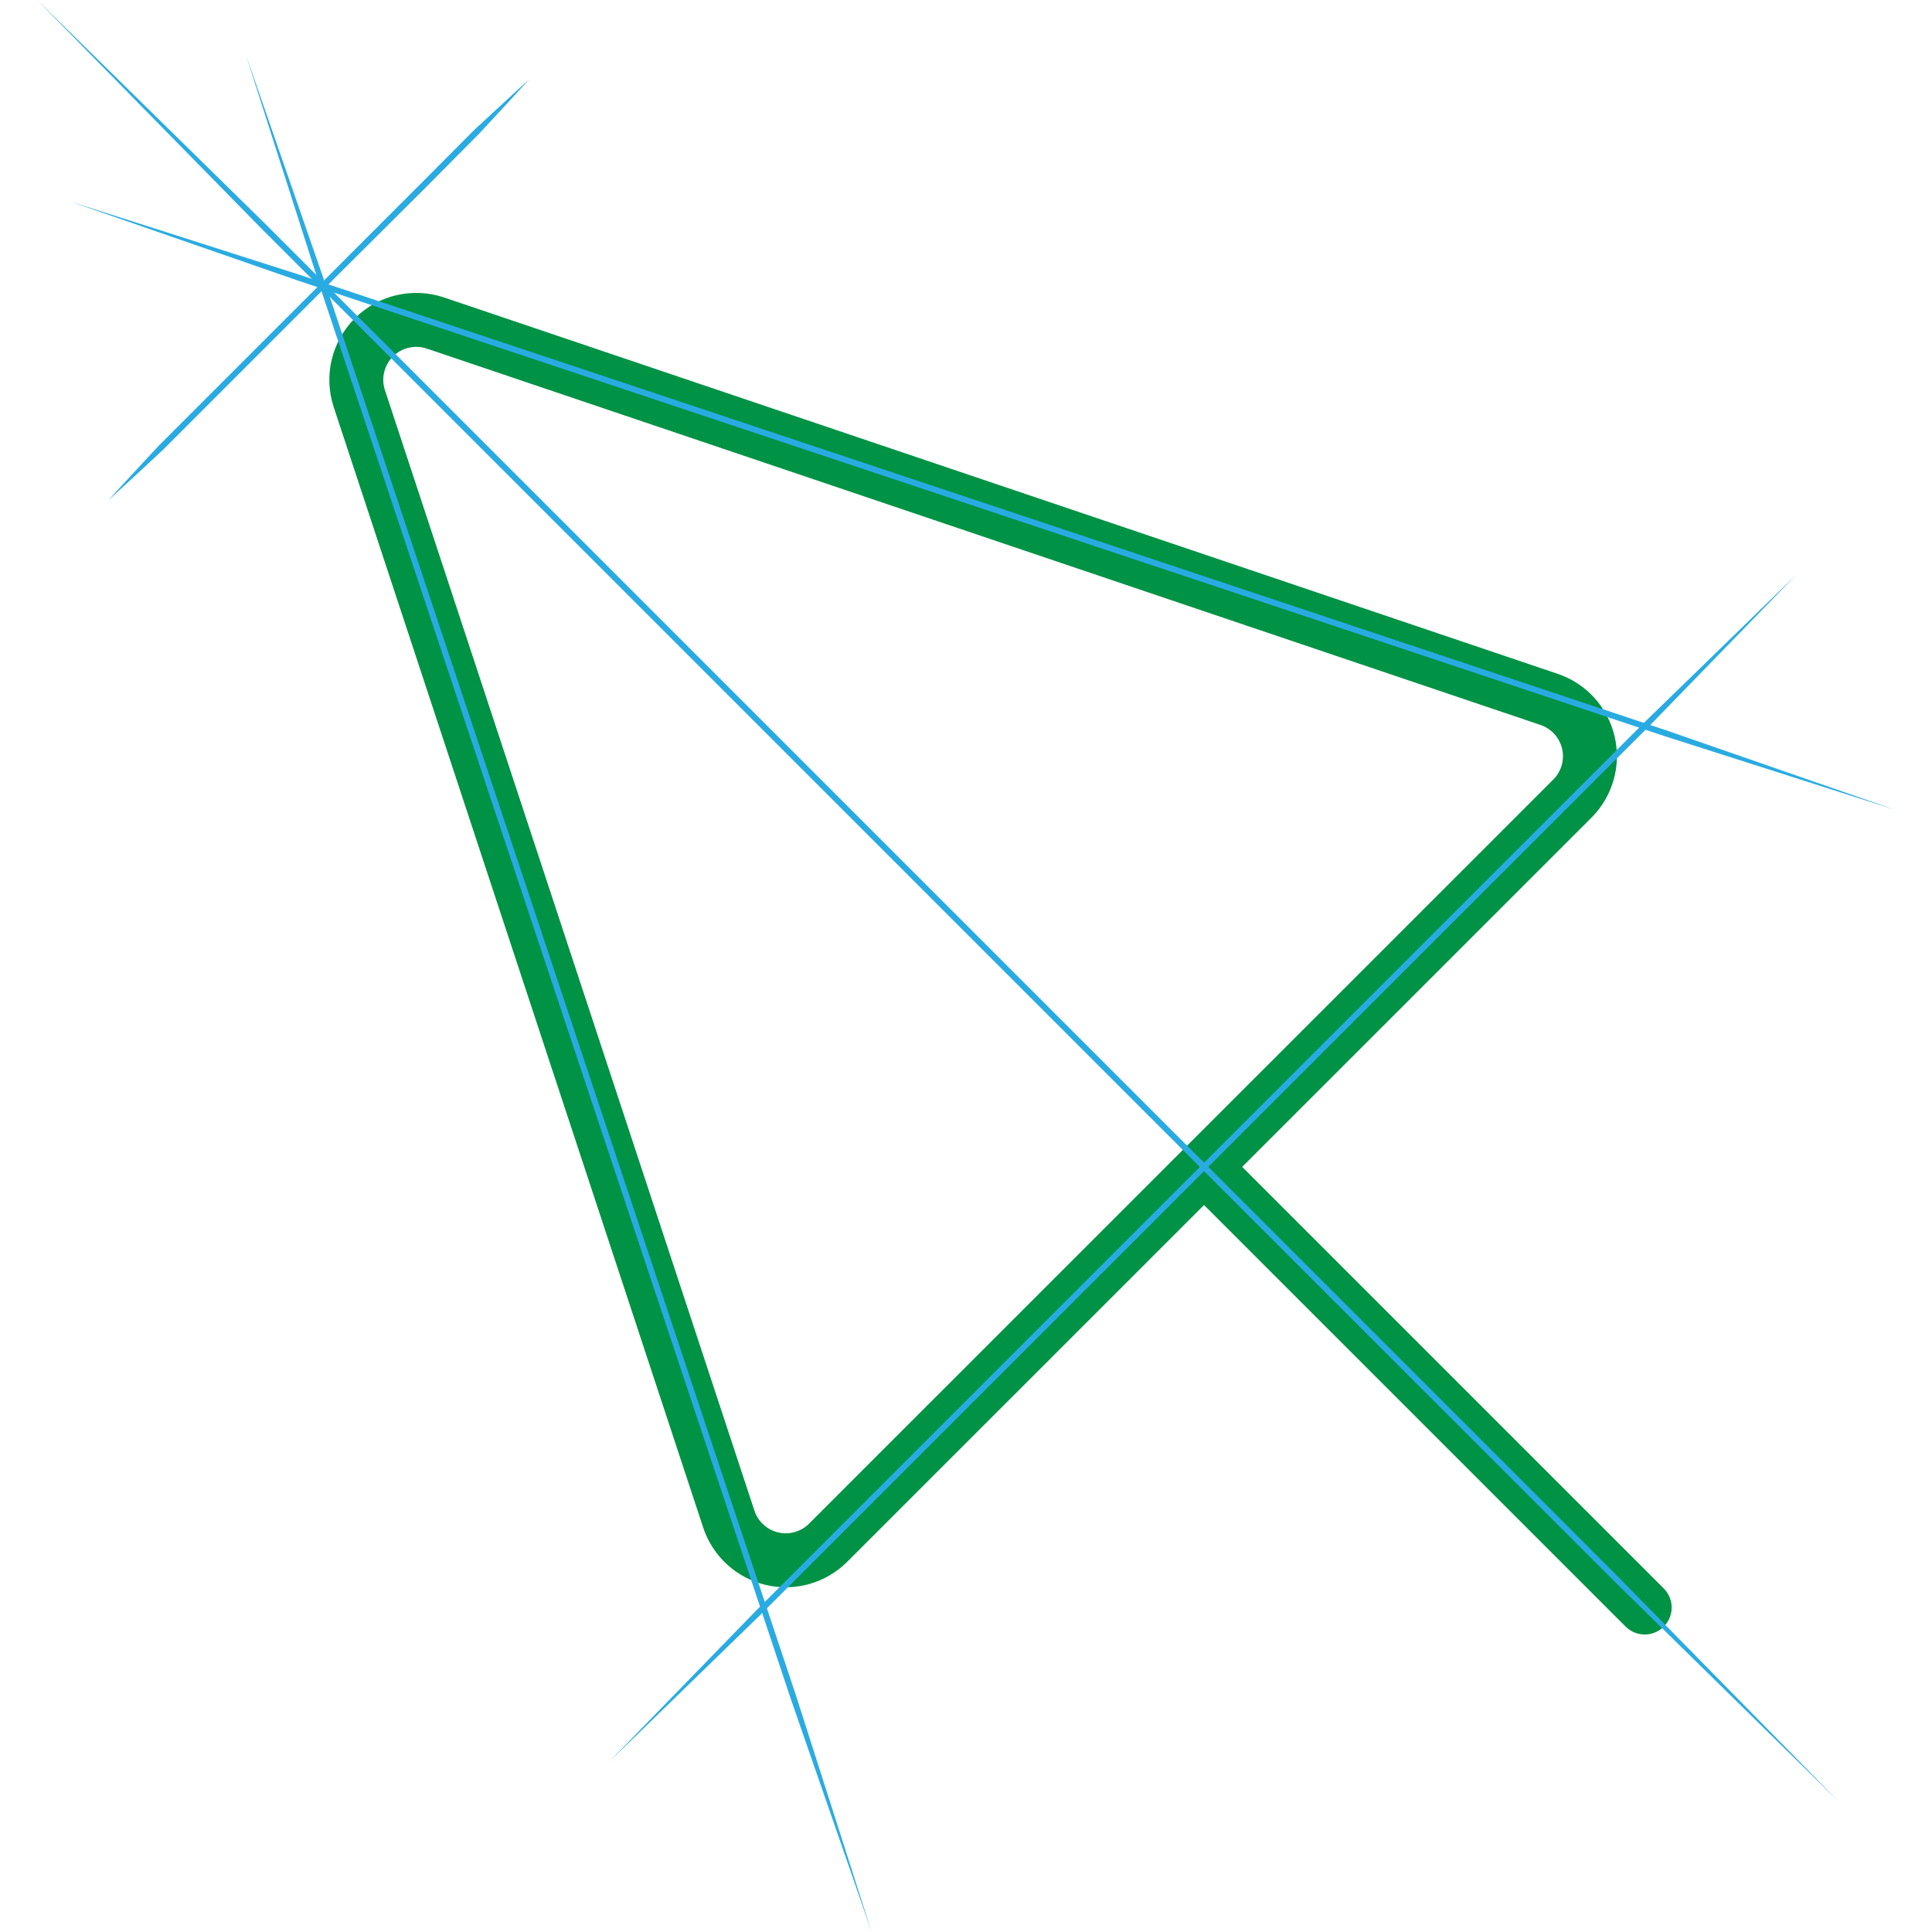
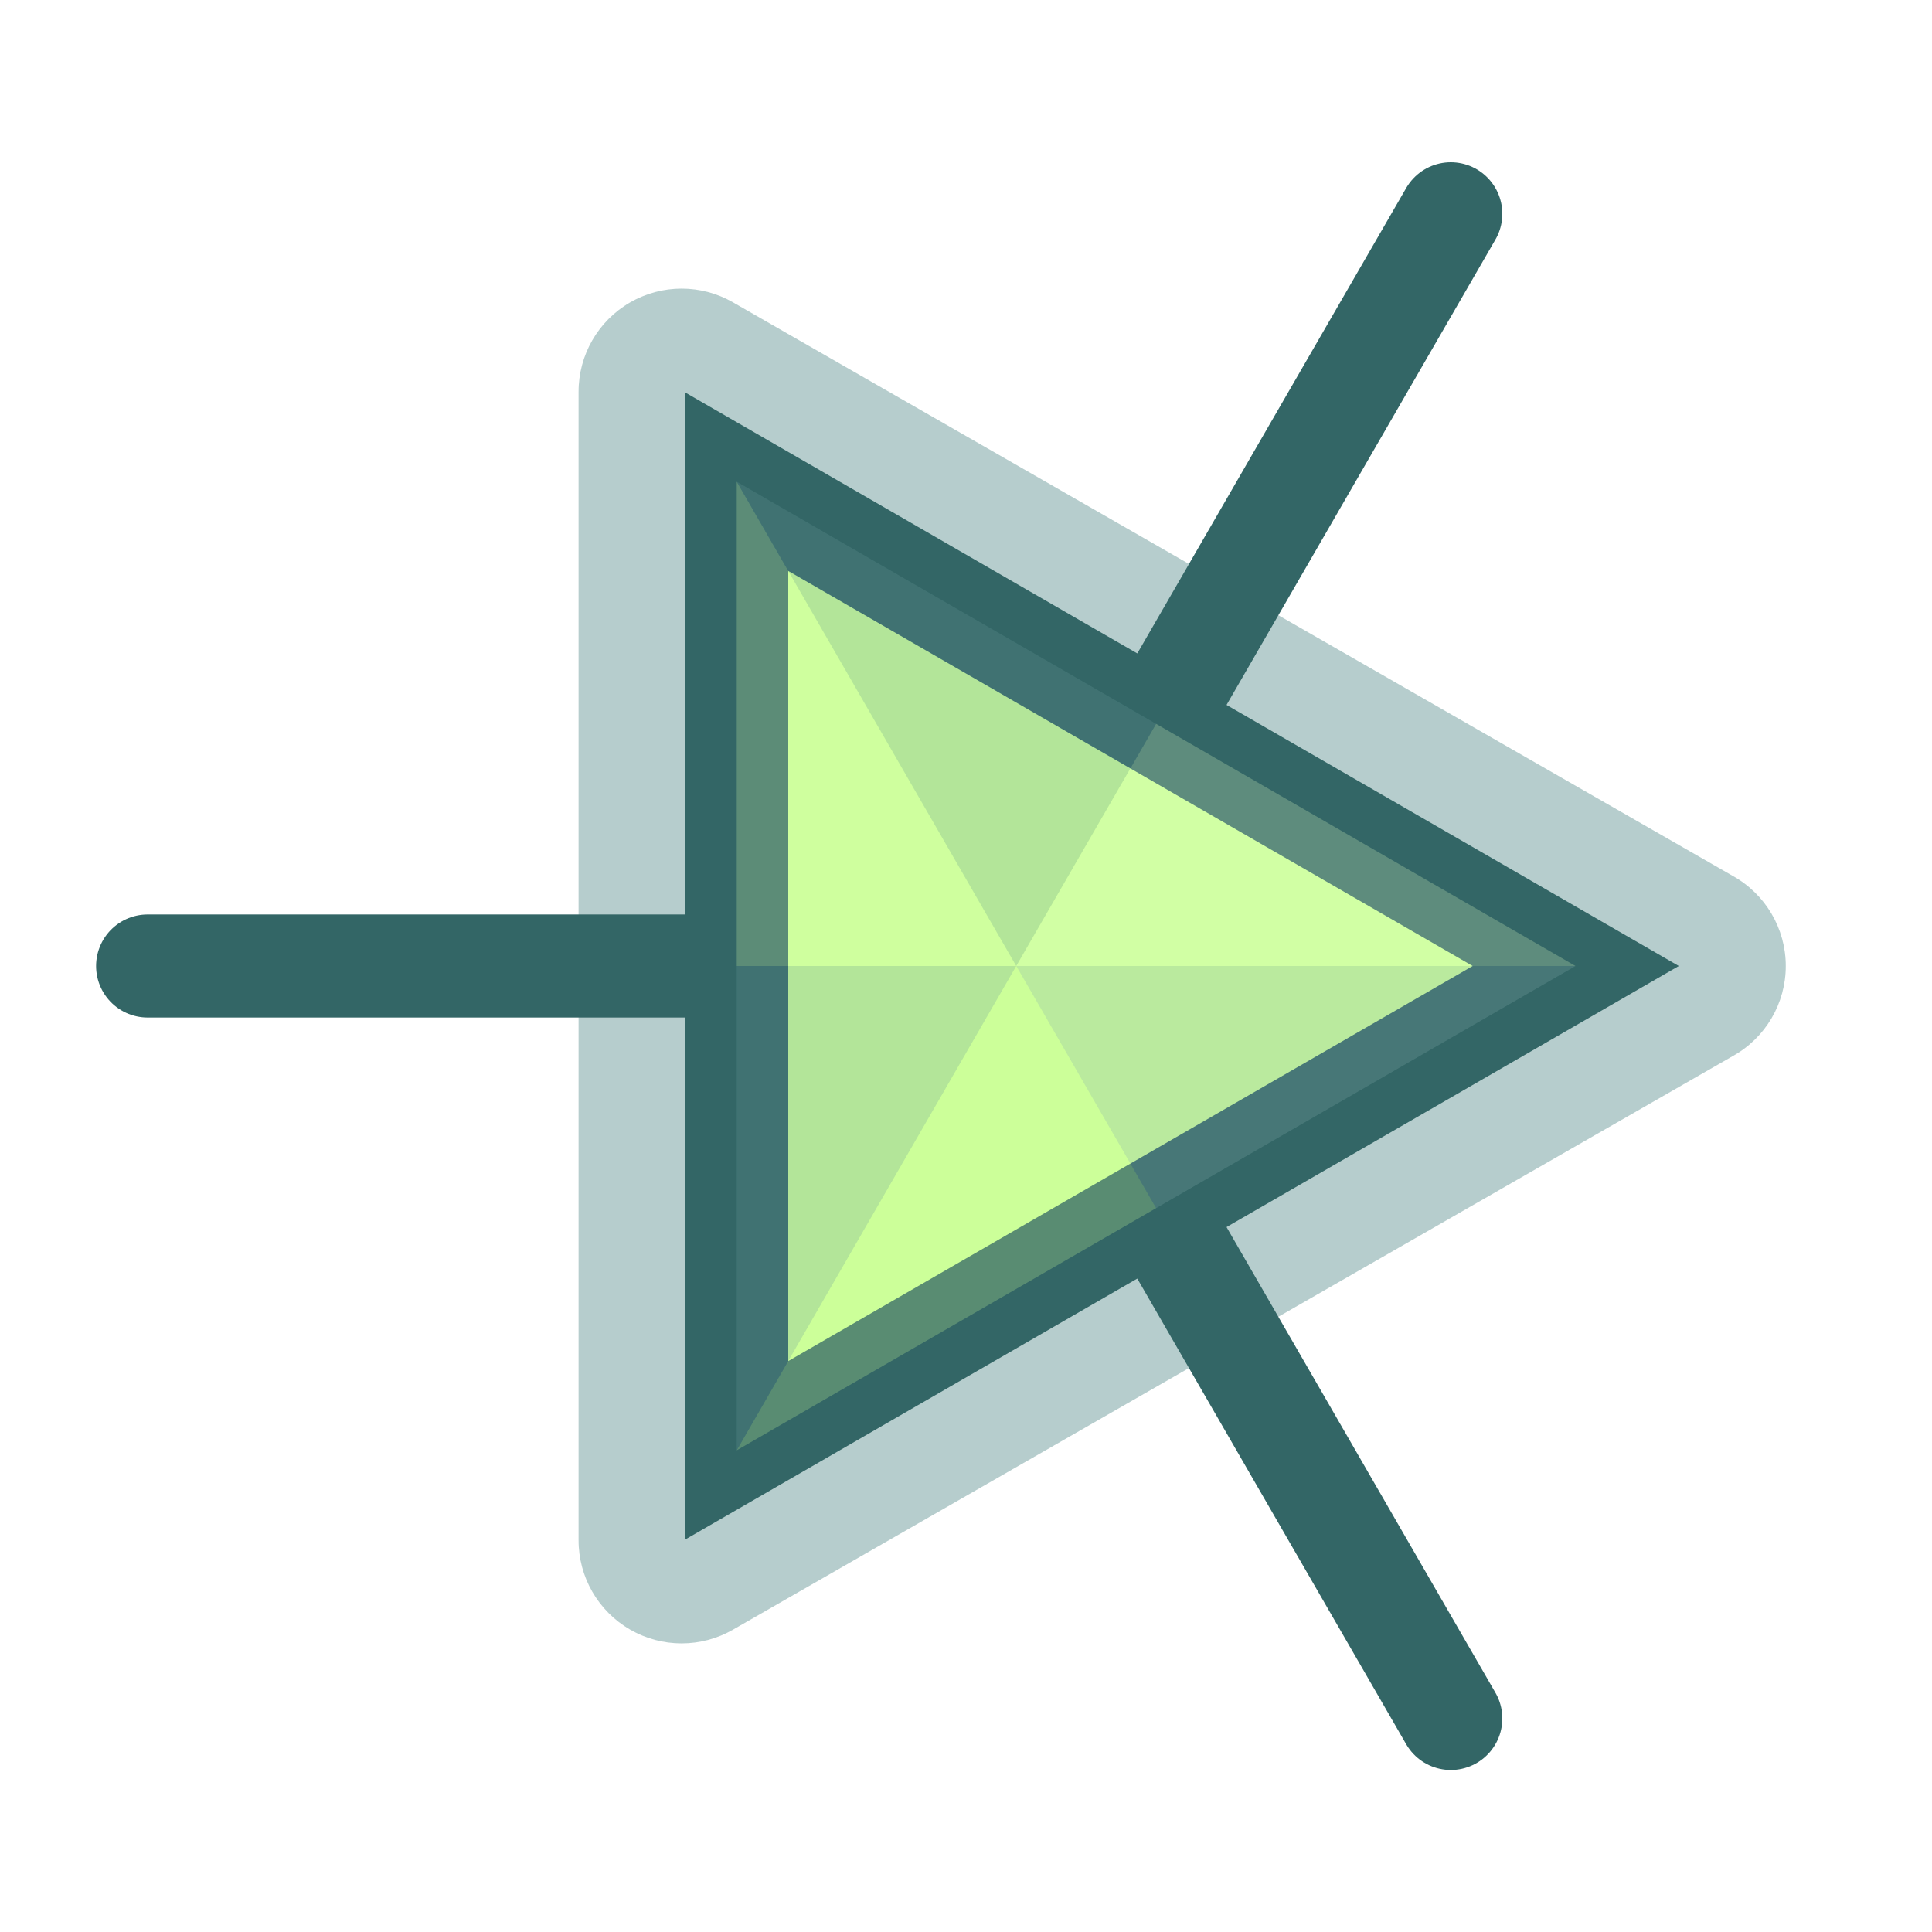
- <svg xmlns="http://www.w3.org/2000/svg" viewBox="0 0 309.9 322.3" width="250" height="250">
+ <svg xmlns="http://www.w3.org/2000/svg" viewBox="0 0 75 75">
  <defs>
-     <style>.cls-1,.cls-2{fill:none;stroke:#009245;stroke-width:9px;}.cls-1{stroke-miterlimit:10;}.cls-2{stroke-linecap:round;stroke-linejoin:round;}.cls-3{fill:#29abe2;}</style>
+     <style>.cls-1,.cls-7{fill:#699;}.cls-1{fill-opacity:0.5;opacity:0.95;}.cls-2{fill:none;stroke-linecap:round;}.cls-2,.cls-3{stroke:#366;stroke-miterlimit:10;stroke-width:4px;}.cls-3,.cls-6{fill:#cf9;}.cls-4{fill:#e0ffc2;}.cls-4,.cls-5,.cls-6,.cls-7,.cls-8{opacity:0.25;}.cls-5{fill:#85adad;}.cls-8{fill:#d6ffad;}</style>
  </defs>
-   <g id="Layer_2" data-name="Layer 2">
-     <path class="cls-1" d="M136.49,117.74l185.8,62.79a10,10,0,0,1,3.87,16.54L202,321.21a10,10,0,0,1-16.57-3.94L123.79,130.34A10,10,0,0,1,136.49,117.74Z" transform="translate(-70.05 -63.85)" />
-     <line class="cls-2" x1="194.67" y1="194.67" x2="268.17" y2="268.17" />
-   </g>
  <g id="Layer_1" data-name="Layer 1">
-     <polygon class="cls-3" points="293.44 95.9 269.05 121 244.3 145.74 194.81 195.23 145.32 244.72 120.58 269.46 95.48 293.85 119.87 268.75 144.62 244.01 194.1 194.52 243.59 145.03 268.34 120.29 293.44 95.9" />
-     <polygon class="cls-3" points="34.84 9.21 48.37 48.19 61.41 87.32 87.5 165.59 113.59 243.87 126.64 283 139.21 322.3 125.69 283.32 112.64 244.18 86.55 165.91 60.46 87.64 47.41 48.5 34.84 9.21" />
-     <polygon class="cls-3" points="309.9 135.08 271.69 122.87 233.65 110.18 157.54 84.82 81.44 59.45 43.39 46.77 5.5 33.61 43.71 45.82 81.76 58.5 157.86 83.87 233.96 109.24 272.01 121.92 309.9 135.08" />
-     <polygon class="cls-3" points="0 0 37.91 37.2 75.47 74.76 150.59 149.88 225.71 225 263.26 262.56 300.47 300.47 262.56 263.26 225 225.71 149.88 150.59 74.76 75.47 37.2 37.91 0 0" />
-     <path class="cls-3" d="M152.16,77.06c-2.78,3.07-5.61,6.09-8.42,9.13L135,95,117.4,112.53,99.84,130.09l-8.78,8.78c-3,2.81-6.06,5.64-9.13,8.43,2.78-3.07,5.62-6.09,8.43-9.13l8.78-8.78,17.56-17.56,17.56-17.56L143,85.49C146.07,82.68,149.09,79.84,152.16,77.06Z" transform="translate(-70.05 -63.85)" />
+     <path id="outer-triangle" class="cls-1" d="M67.26,34,28.46,11.74a4,4,0,0,0-6,3.47V59.79a4,4,0,0,0,6,3.47L67.26,41A4,4,0,0,0,67.26,34Z" />
+     <line class="cls-2" x1="56.32" y1="66.71" x2="44.88" y2="46.9" />
+     <line class="cls-2" x1="56.32" y1="8.3" x2="44.88" y2="28.1" />
+     <line class="cls-2" x1="28.6" y1="37.5" x2="5.73" y2="37.5" />
+     <polygon id="inner-triangle" class="cls-3" points="61.17 37.5 28.6 18.7 28.6 56.3 61.17 37.5" />
+     <polygon class="cls-4" points="61.16 37.5 39.45 37.5 44.88 28.1 61.16 37.5" />
+     <polygon class="cls-5" points="61.16 37.5 44.88 46.9 39.45 37.5 39.45 37.5 61.16 37.5" />
+     <polygon class="cls-6" points="44.88 46.9 28.6 56.3 39.45 37.5 44.88 46.9" />
+     <polygon class="cls-7" points="39.45 37.5 39.45 37.5 28.6 56.3 28.6 37.5 39.45 37.5" />
+     <polygon class="cls-8" points="39.45 37.5 28.6 37.5 28.6 18.7 39.45 37.5" />
+     <polygon class="cls-7" points="44.88 28.1 39.45 37.5 28.6 18.7 44.88 28.1" />
  </g>
</svg>
